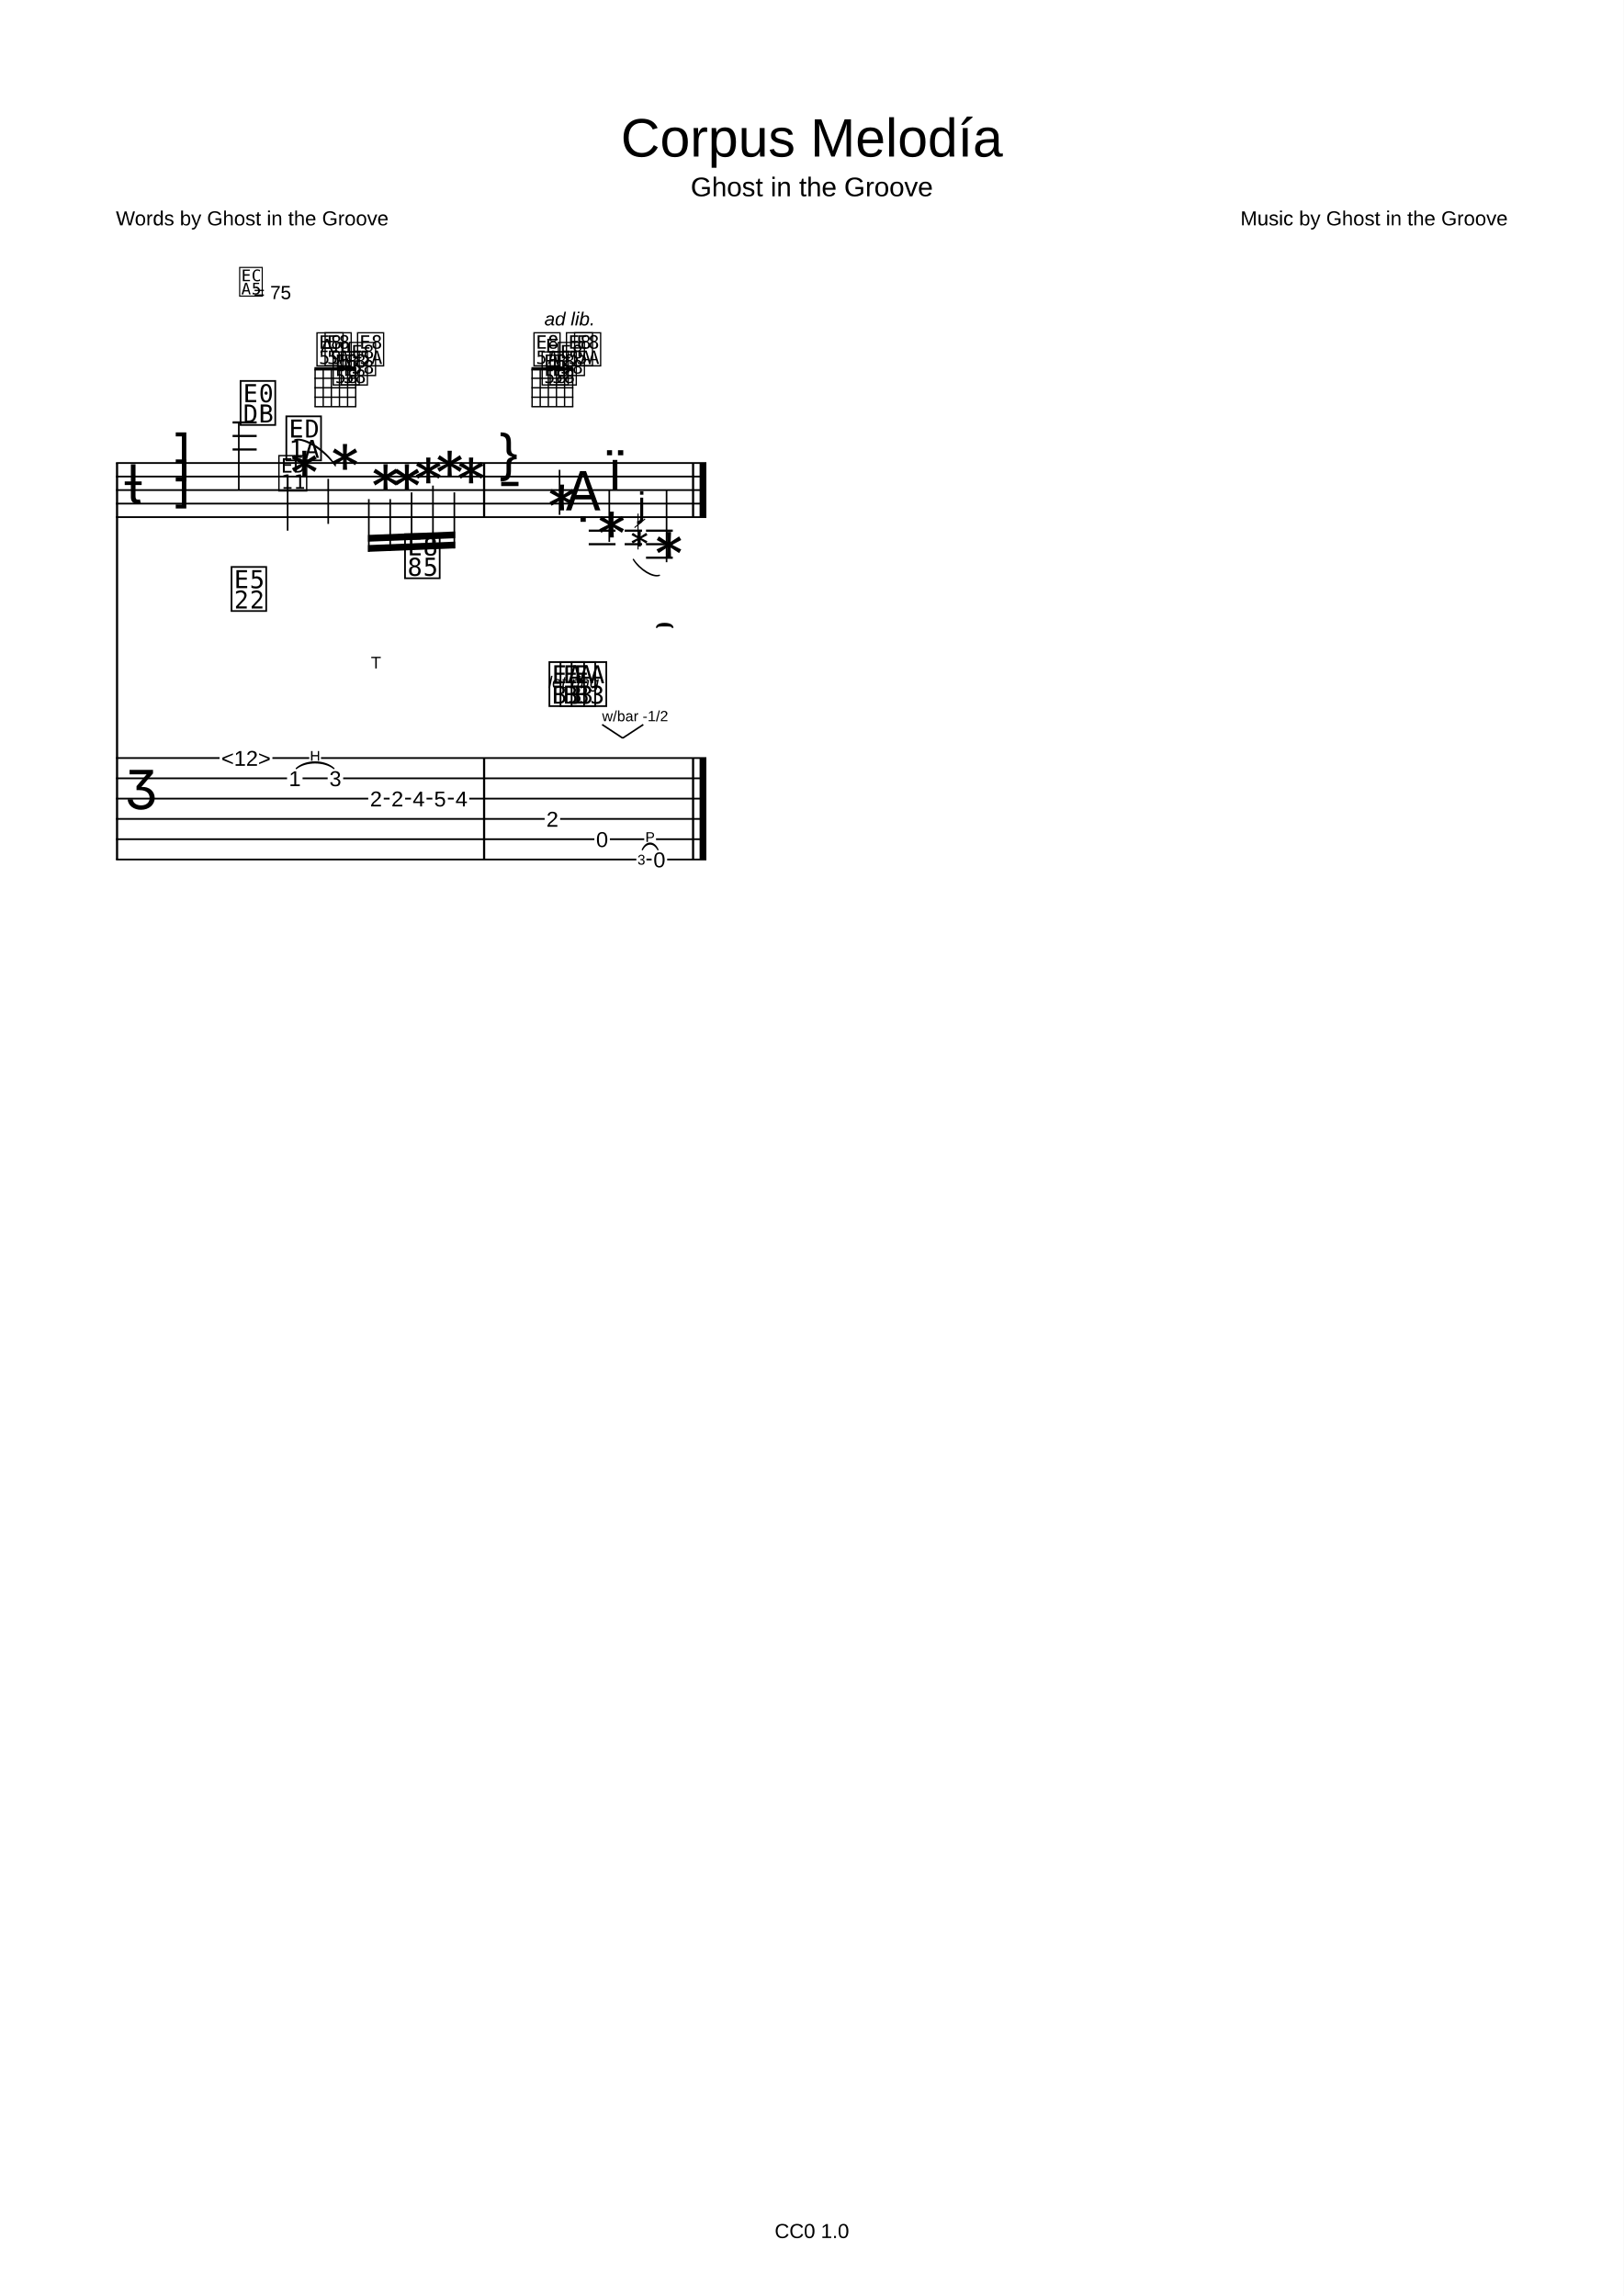
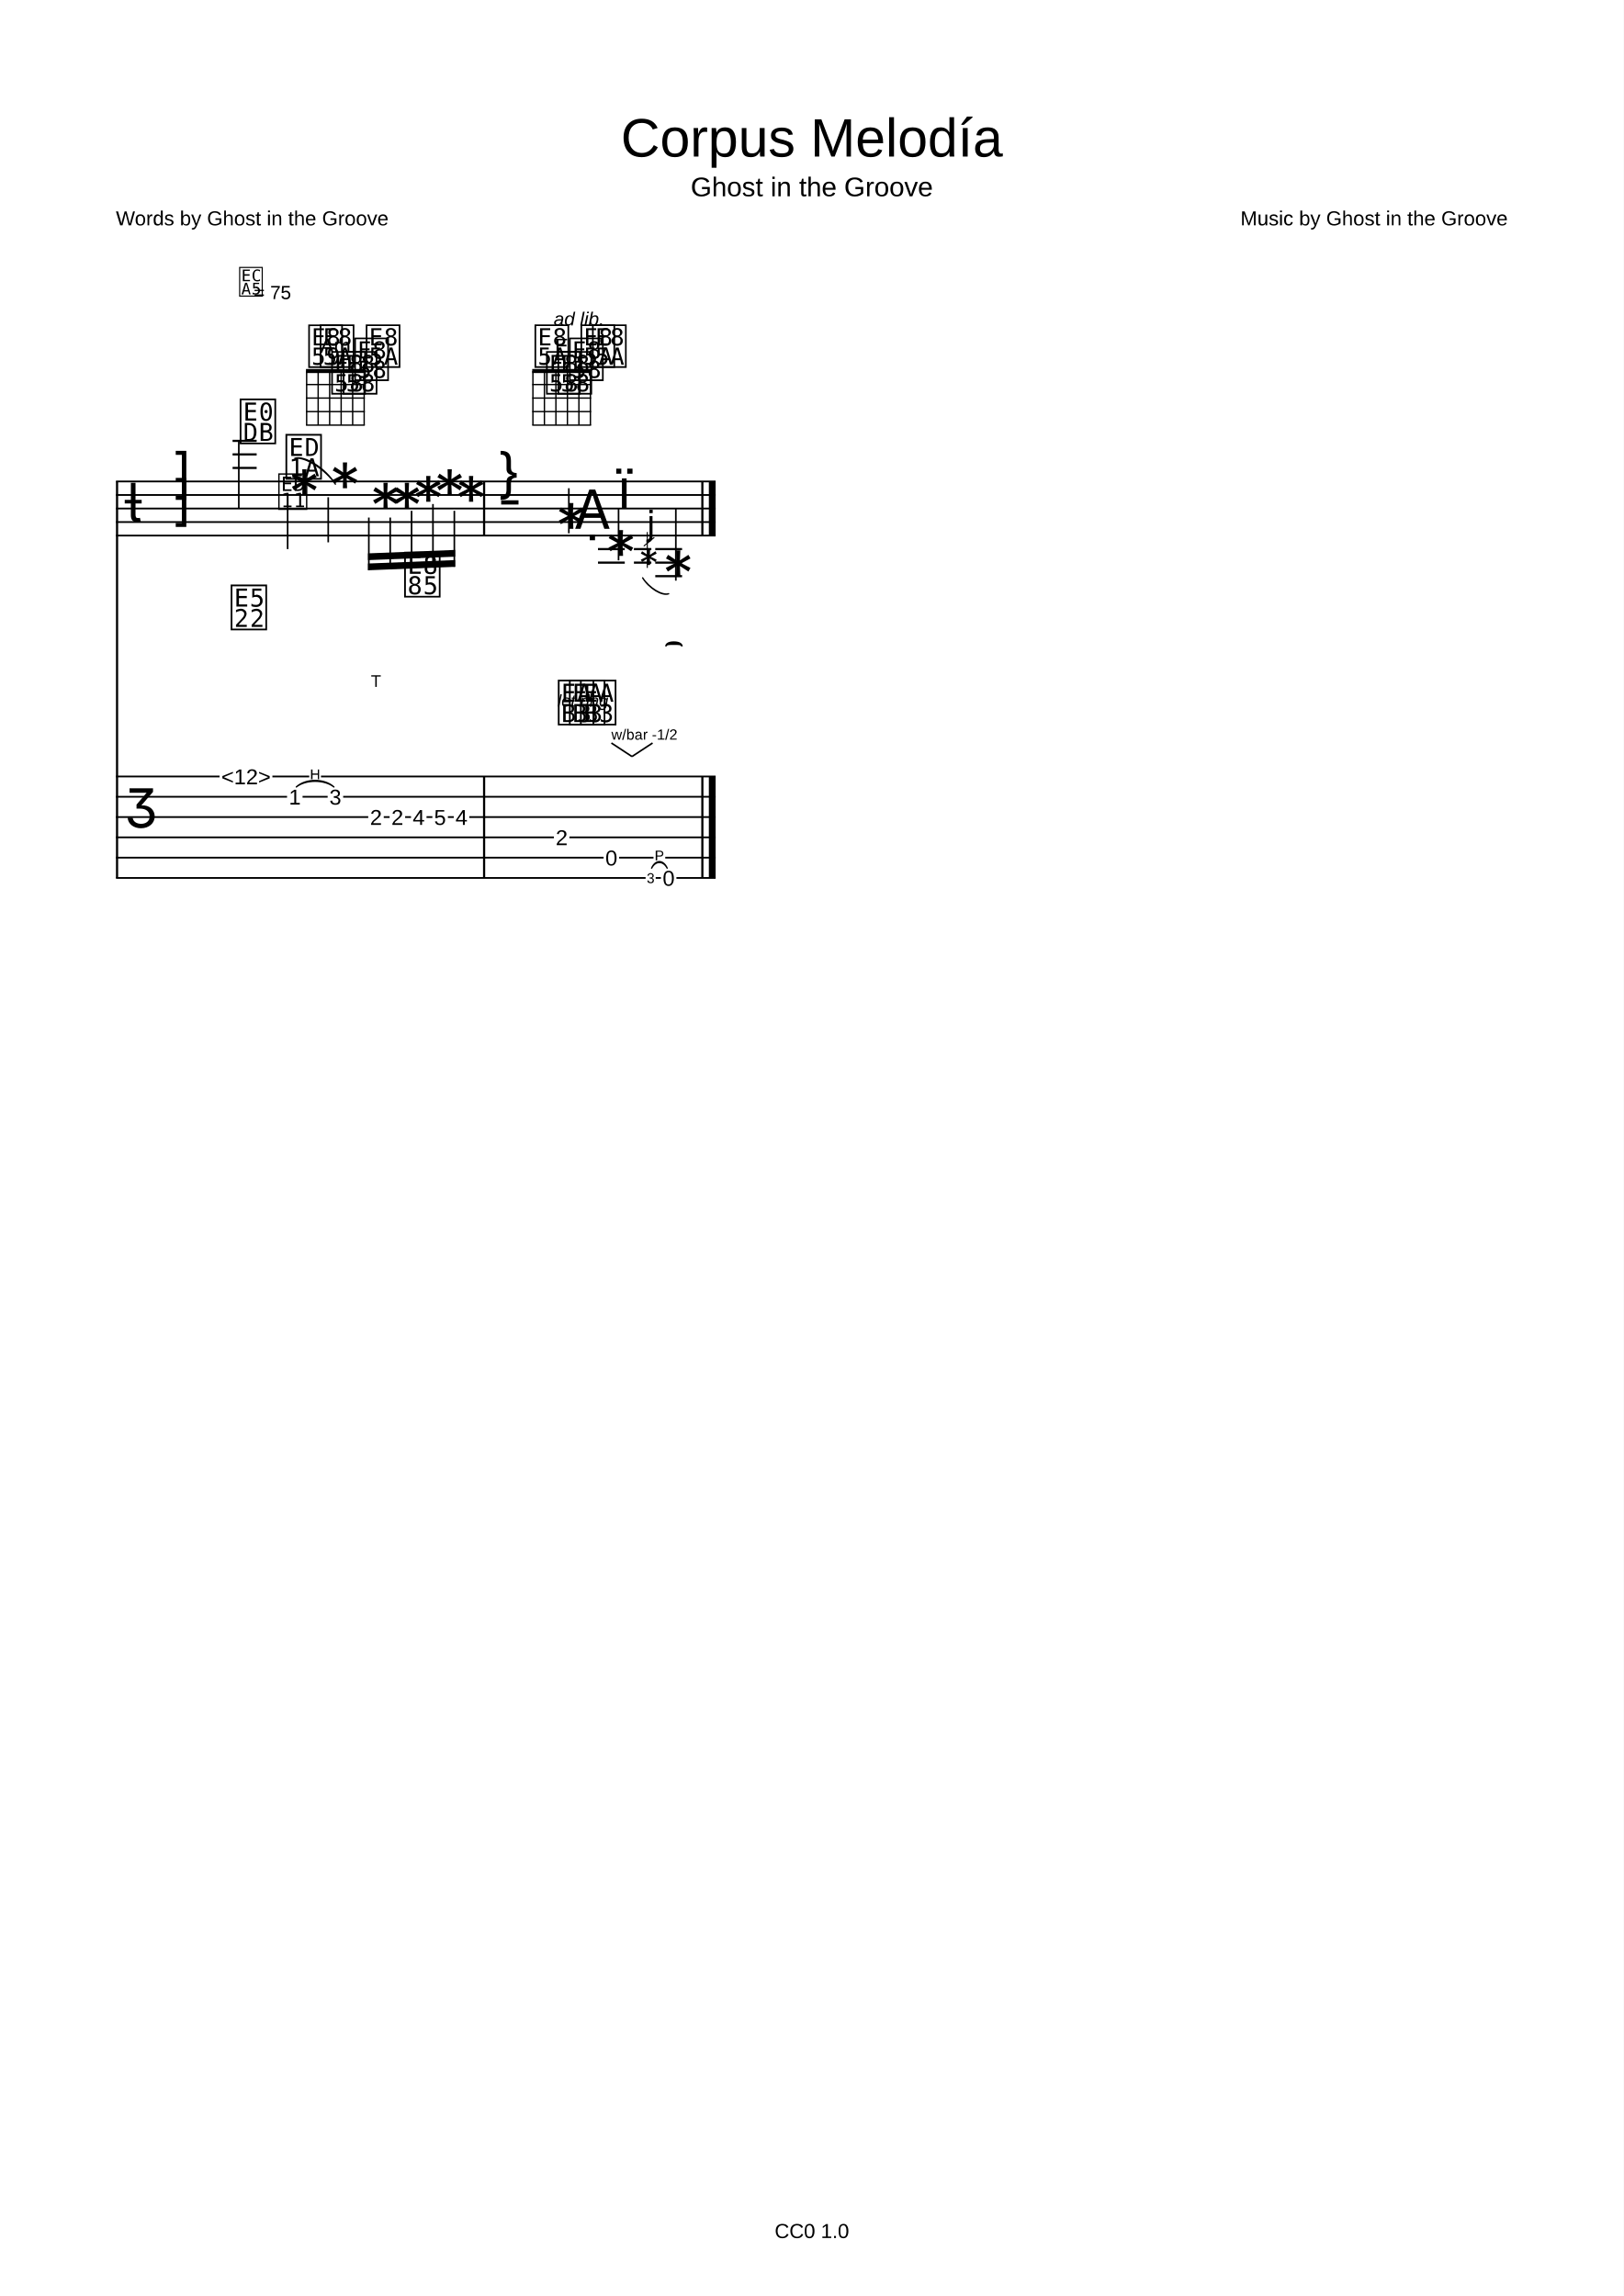
<svg xmlns="http://www.w3.org/2000/svg" width="1200" height="1697.143" viewBox="0 0 120 169.714">
  <style>@font-face{font-family:"Bravura";src:url("Bravura.otf")}text{font-family:"Bravura";font-size:4px}text.t{font-family:Arial,Helvetica,sans-serif}</style>
  <rect x="0" y="0" width="120" height="169.714" fill="white" />
  <g fill="black" stroke="black">
-     <line class="staffLine" x1="8.571" y1="34.225" x2="52.203" y2="34.225" stroke-width="0.13" />
-     <line class="staffLine" x1="8.571" y1="35.225" x2="52.203" y2="35.225" stroke-width="0.13" />
-     <line class="staffLine" x1="8.571" y1="36.225" x2="52.203" y2="36.225" stroke-width="0.13" />
-     <line class="staffLine" x1="8.571" y1="37.225" x2="52.203" y2="37.225" stroke-width="0.13" />
-     <line class="staffLine" x1="8.571" y1="38.225" x2="52.203" y2="38.225" stroke-width="0.13" />
-     <line class="ledgerLine" x1="17.189" y1="33.225" x2="18.969" y2="33.225" stroke-width="0.16" />
-     <line class="ledgerLine" x1="17.189" y1="32.225" x2="18.969" y2="32.225" stroke-width="0.16" />
-     <line class="ledgerLine" x1="17.189" y1="31.225" x2="18.969" y2="31.225" stroke-width="0.16" />
-     <line class="stem" x1="17.649" y1="31.225" x2="17.649" y2="36.225" stroke-width="0.12" />
-     <line class="stem" x1="21.258" y1="35.893" x2="21.258" y2="39.225" stroke-width="0.12" />
-     <line class="stem" x1="24.258" y1="35.393" x2="24.258" y2="38.725" stroke-width="0.12" />
-     <line class="stem" x1="27.258" y1="36.893" x2="27.258" y2="40.788" stroke-width="0.12" />
-     <line class="stem" x1="28.838" y1="36.893" x2="28.838" y2="40.725" stroke-width="0.12" />
-     <line class="stem" x1="30.418" y1="36.393" x2="30.418" y2="40.663" stroke-width="0.12" />
-     <line class="stem" x1="31.998" y1="35.893" x2="31.998" y2="40.6" stroke-width="0.12" />
-     <line class="stem" x1="33.578" y1="36.393" x2="33.578" y2="40.538" stroke-width="0.12" />
-     <line class="barline" x1="35.778" y1="34.225" x2="35.778" y2="38.225" stroke-width="0.16" />
-     <line class="stem" x1="41.355" y1="38.057" x2="41.355" y2="34.725" stroke-width="0.12" />
-     <line class="ledgerLine" x1="43.51" y1="39.225" x2="45.49" y2="39.225" stroke-width="0.16" />
-     <line class="ledgerLine" x1="43.51" y1="40.225" x2="45.49" y2="40.225" stroke-width="0.16" />
-     <line class="stem" x1="45.03" y1="40.057" x2="45.03" y2="36.225" stroke-width="0.12" />
-     <line class="ledgerLine" x1="47.743" y1="39.225" x2="49.723" y2="39.225" stroke-width="0.16" />
-     <line class="ledgerLine" x1="47.743" y1="40.225" x2="49.723" y2="40.225" stroke-width="0.16" />
-     <line class="ledgerLine" x1="47.743" y1="41.225" x2="49.723" y2="41.225" stroke-width="0.16" />
-     <line class="stem" x1="49.263" y1="41.557" x2="49.263" y2="36.225" stroke-width="0.12" />
-     <line class="ledgerLine" x1="46.166" y1="39.225" x2="47.453" y2="39.225" stroke-width="0.16" />
-     <line class="ledgerLine" x1="46.166" y1="40.225" x2="47.453" y2="40.225" stroke-width="0.16" />
-     <line class="stem" x1="47.154" y1="40.616" x2="47.154" y2="37.963" stroke-width="0.078" />
-     <line class="flag" x1="46.894" y1="39.003" x2="47.674" y2="38.353" stroke-width="0.078" />
-     <line class="barline" x1="51.223" y1="34.225" x2="51.223" y2="38.225" stroke-width="0.16" />
-     <line class="barline" x1="51.953" y1="34.225" x2="51.953" y2="38.225" stroke-width="0.5" />
-     <line class="chord" x1="26.288" y1="27.261" x2="26.288" y2="30.061" stroke-width="0.1" />
-     <line class="chord" x1="25.688" y1="27.261" x2="25.688" y2="30.061" stroke-width="0.1" />
-     <line class="chord" x1="25.088" y1="27.261" x2="25.088" y2="30.061" stroke-width="0.1" />
-     <line class="chord" x1="24.488" y1="27.261" x2="24.488" y2="30.061" stroke-width="0.1" />
-     <line class="chord" x1="23.888" y1="27.261" x2="23.888" y2="30.061" stroke-width="0.1" />
-     <line class="chord" x1="23.288" y1="27.261" x2="23.288" y2="30.061" stroke-width="0.1" />
-     <line class="chord" x1="23.238" y1="27.261" x2="26.338" y2="27.261" stroke-width="0.25" />
-     <line class="chord" x1="23.238" y1="27.961" x2="26.338" y2="27.961" stroke-width="0.1" />
-     <line class="chord" x1="23.238" y1="28.661" x2="26.338" y2="28.661" stroke-width="0.1" />
-     <line class="chord" x1="23.238" y1="29.361" x2="26.338" y2="29.361" stroke-width="0.1" />
-     <line class="chord" x1="23.238" y1="30.061" x2="26.338" y2="30.061" stroke-width="0.1" />
-     <line class="chord" x1="42.325" y1="27.261" x2="42.325" y2="30.061" stroke-width="0.1" />
-     <line class="chord" x1="41.725" y1="27.261" x2="41.725" y2="30.061" stroke-width="0.1" />
-     <line class="chord" x1="41.125" y1="27.261" x2="41.125" y2="30.061" stroke-width="0.1" />
-     <line class="chord" x1="40.525" y1="27.261" x2="40.525" y2="30.061" stroke-width="0.1" />
-     <line class="chord" x1="39.925" y1="27.261" x2="39.925" y2="30.061" stroke-width="0.1" />
-     <line class="chord" x1="39.325" y1="27.261" x2="39.325" y2="30.061" stroke-width="0.1" />
-     <line class="chord" x1="39.275" y1="27.261" x2="42.375" y2="27.261" stroke-width="0.25" />
-     <line class="chord" x1="39.275" y1="27.961" x2="42.375" y2="27.961" stroke-width="0.1" />
-     <line class="chord" x1="39.275" y1="28.661" x2="42.375" y2="28.661" stroke-width="0.1" />
-     <line class="chord" x1="39.275" y1="29.361" x2="42.375" y2="29.361" stroke-width="0.1" />
-     <line class="chord" x1="39.275" y1="30.061" x2="42.375" y2="30.061" stroke-width="0.1" />
-     <line class="staffLine" x1="8.571" y1="56.032" x2="52.203" y2="56.032" stroke-width="0.13" />
-     <line class="staffLine" x1="8.571" y1="57.532" x2="52.203" y2="57.532" stroke-width="0.13" />
-     <line class="staffLine" x1="8.571" y1="59.032" x2="52.203" y2="59.032" stroke-width="0.13" />
-     <line class="staffLine" x1="8.571" y1="60.532" x2="52.203" y2="60.532" stroke-width="0.13" />
-     <line class="staffLine" x1="8.571" y1="62.032" x2="52.203" y2="62.032" stroke-width="0.13" />
-     <line class="staffLine" x1="8.571" y1="63.532" x2="52.203" y2="63.532" stroke-width="0.13" />
-     <line class="barline" x1="35.778" y1="56.032" x2="35.778" y2="63.532" stroke-width="0.16" />
-     <line class="barline" x1="51.223" y1="56.032" x2="51.223" y2="63.532" stroke-width="0.16" />
-     <line class="barline" x1="51.953" y1="56.032" x2="51.953" y2="63.532" stroke-width="0.5" />
-     <line class="bend" x1="44.5" y1="53.558" x2="46.021" y2="54.558" stroke-width="0.12" />
-     <line class="bend" x1="46.021" y1="54.558" x2="47.543" y2="53.558" stroke-width="0.12" />
-     <line class="barline" x1="8.651" y1="34.225" x2="8.651" y2="63.532" stroke-width="0.16" />
-     <polygon class="beam" stroke="none" points="27.198,40.29 33.638,40.035 33.638,40.535 27.198,40.79" />
-     <polygon class="beam" stroke="none" points="27.198,39.54 33.638,39.285 33.638,39.785 27.198,40.04" />
-     <text class="clef" x="9.171" y="37.225" stroke="none"></text>
-     <text class="timeSignature" x="12.755" y="35.225" stroke="none"></text>
-     <text class="timeSignature" x="12.755" y="37.225" stroke="none"></text>
-     <text class="notehead" x="17.589" y="31.225" stroke="none"></text>
-     <text class="notehead" x="21.198" y="35.725" stroke="none"></text>
-     <text class="fingering" x="20.459" y="36.132" style="font-size:3.2px" stroke="none"></text>
-     <text class="notehead" x="24.198" y="35.225" stroke="none"></text>
-     <text class="notehead" x="27.198" y="36.725" stroke="none"></text>
-     <text class="notehead" x="28.778" y="36.725" stroke="none"></text>
-     <text class="notehead" x="30.358" y="36.225" stroke="none"></text>
-     <text class="notehead" x="31.938" y="35.725" stroke="none"></text>
-     <text class="notehead" x="33.518" y="36.225" stroke="none"></text>
-     <text class="tuplet" x="29.744" y="42.555" stroke="none"></text>
-     <text class="fingering" x="20.974" y="33.844" stroke="none"></text>
-     <text class="timeSignature" x="36.762" y="35.225" stroke="none"></text>
-     <text class="timeSignature" x="36.758" y="37.225" stroke="none"></text>
-     <text class="notehead" x="40.235" y="38.225" stroke="none"></text>
-     <text class="dot" x="41.715" y="37.725" stroke="none"></text>
-     <text class="notehead" x="43.91" y="40.225" stroke="none"></text>
-     <text class="flag" x="44.97" y="36.185" stroke="none"></text>
-     <text class="notehead" x="48.143" y="41.725" stroke="none"></text>
-     <text class="notehead" x="46.426" y="40.725" style="font-size:2.6px" stroke="none"></text>
-     <text class="flag" x="47.115" y="38.207" style="font-size:2.6px" stroke="none"></text>
-     <text class="chord" x="26.286" y="26.898" style="font-size:3px" stroke="none"></text>
-     <text class="chord" x="25.686" y="27.613" style="font-size:3px" stroke="none"></text>
-     <text class="chord" x="25.086" y="28.313" style="font-size:3px" stroke="none"></text>
-     <text class="chord" x="24.486" y="28.313" style="font-size:3px" stroke="none"></text>
-     <text class="chord" x="23.886" y="26.898" style="font-size:3px" stroke="none"></text>
-     <text class="chord" x="23.286" y="26.901" style="font-size:3px" stroke="none"></text>
-     <text class="chord" x="42.324" y="26.898" style="font-size:3px" stroke="none"></text>
-     <text class="chord" x="41.724" y="26.898" style="font-size:3px" stroke="none"></text>
-     <text class="chord" x="41.124" y="27.613" style="font-size:3px" stroke="none"></text>
-     <text class="chord" x="40.524" y="28.313" style="font-size:3px" stroke="none"></text>
-     <text class="chord" x="39.924" y="28.313" style="font-size:3px" stroke="none"></text>
-     <text class="chord" x="39.324" y="26.898" style="font-size:3px" stroke="none"></text>
-     <text class="dynamic" x="16.923" y="44.974" stroke="none"></text>
-     <text class="clef" x="9.183" y="59.814" stroke="none"></text>
-     <text class="vibrato" x="40.415" y="52.008" stroke="none"></text>
-     <text class="vibrato" x="41.235" y="52.008" stroke="none"></text>
-     <text class="vibrato" x="42.055" y="52.008" stroke="none"></text>
-     <text class="technique" x="48.414" y="48.058" style="font-size:2.8px" stroke="none"></text>
+     <line class="staffLine" x1="8.571" y1="35.588" x2="52.888" y2="35.588" stroke-width="0.13" />
+     <line class="staffLine" x1="8.571" y1="36.588" x2="52.888" y2="36.588" stroke-width="0.13" />
+     <line class="staffLine" x1="8.571" y1="37.588" x2="52.888" y2="37.588" stroke-width="0.13" />
+     <line class="staffLine" x1="8.571" y1="38.588" x2="52.888" y2="38.588" stroke-width="0.13" />
+     <line class="staffLine" x1="8.571" y1="39.588" x2="52.888" y2="39.588" stroke-width="0.13" />
+     <line class="ledgerLine" x1="17.189" y1="34.588" x2="18.969" y2="34.588" stroke-width="0.16" />
+     <line class="ledgerLine" x1="17.189" y1="33.588" x2="18.969" y2="33.588" stroke-width="0.16" />
+     <line class="ledgerLine" x1="17.189" y1="32.588" x2="18.969" y2="32.588" stroke-width="0.16" />
+     <line class="stem" x1="17.649" y1="32.588" x2="17.649" y2="37.588" stroke-width="0.12" />
+     <line class="stem" x1="21.258" y1="37.256" x2="21.258" y2="40.588" stroke-width="0.12" />
+     <line class="stem" x1="24.258" y1="36.756" x2="24.258" y2="40.088" stroke-width="0.12" />
+     <line class="stem" x1="27.258" y1="38.256" x2="27.258" y2="42.151" stroke-width="0.12" />
+     <line class="stem" x1="28.838" y1="38.256" x2="28.838" y2="42.088" stroke-width="0.12" />
+     <line class="stem" x1="30.418" y1="37.756" x2="30.418" y2="42.026" stroke-width="0.12" />
+     <line class="stem" x1="31.998" y1="37.256" x2="31.998" y2="41.963" stroke-width="0.12" />
+     <line class="stem" x1="33.578" y1="37.756" x2="33.578" y2="41.901" stroke-width="0.12" />
+     <line class="barline" x1="35.778" y1="35.588" x2="35.778" y2="39.588" stroke-width="0.16" />
+     <line class="stem" x1="42.04" y1="39.42" x2="42.04" y2="36.088" stroke-width="0.12" />
+     <line class="ledgerLine" x1="44.194" y1="40.588" x2="46.174" y2="40.588" stroke-width="0.16" />
+     <line class="ledgerLine" x1="44.194" y1="41.588" x2="46.174" y2="41.588" stroke-width="0.16" />
+     <line class="stem" x1="45.714" y1="41.42" x2="45.714" y2="37.588" stroke-width="0.12" />
+     <line class="ledgerLine" x1="48.428" y1="40.588" x2="50.408" y2="40.588" stroke-width="0.16" />
+     <line class="ledgerLine" x1="48.428" y1="41.588" x2="50.408" y2="41.588" stroke-width="0.16" />
+     <line class="ledgerLine" x1="48.428" y1="42.588" x2="50.408" y2="42.588" stroke-width="0.16" />
+     <line class="stem" x1="49.948" y1="42.92" x2="49.948" y2="37.588" stroke-width="0.12" />
+     <line class="ledgerLine" x1="46.85" y1="40.588" x2="48.137" y2="40.588" stroke-width="0.16" />
+     <line class="ledgerLine" x1="46.85" y1="41.588" x2="48.137" y2="41.588" stroke-width="0.16" />
+     <line class="stem" x1="47.838" y1="41.979" x2="47.838" y2="39.326" stroke-width="0.078" />
+     <line class="flag" x1="47.578" y1="40.366" x2="48.358" y2="39.716" stroke-width="0.078" />
+     <line class="barline" x1="51.908" y1="35.588" x2="51.908" y2="39.588" stroke-width="0.16" />
+     <line class="barline" x1="52.638" y1="35.588" x2="52.638" y2="39.588" stroke-width="0.5" />
+     <line class="chord" x1="26.913" y1="27.424" x2="26.913" y2="31.424" stroke-width="0.1" />
+     <line class="chord" x1="26.063" y1="27.424" x2="26.063" y2="31.424" stroke-width="0.1" />
+     <line class="chord" x1="25.213" y1="27.424" x2="25.213" y2="31.424" stroke-width="0.1" />
+     <line class="chord" x1="24.363" y1="27.424" x2="24.363" y2="31.424" stroke-width="0.1" />
+     <line class="chord" x1="23.513" y1="27.424" x2="23.513" y2="31.424" stroke-width="0.1" />
+     <line class="chord" x1="22.663" y1="27.424" x2="22.663" y2="31.424" stroke-width="0.1" />
+     <line class="chord" x1="22.613" y1="27.424" x2="26.963" y2="27.424" stroke-width="0.3" />
+     <line class="chord" x1="22.613" y1="28.424" x2="26.963" y2="28.424" stroke-width="0.1" />
+     <line class="chord" x1="22.613" y1="29.424" x2="26.963" y2="29.424" stroke-width="0.1" />
+     <line class="chord" x1="22.613" y1="30.424" x2="26.963" y2="30.424" stroke-width="0.1" />
+     <line class="chord" x1="22.613" y1="31.424" x2="26.963" y2="31.424" stroke-width="0.1" />
+     <line class="chord" x1="43.635" y1="27.424" x2="43.635" y2="31.424" stroke-width="0.1" />
+     <line class="chord" x1="42.785" y1="27.424" x2="42.785" y2="31.424" stroke-width="0.1" />
+     <line class="chord" x1="41.935" y1="27.424" x2="41.935" y2="31.424" stroke-width="0.1" />
+     <line class="chord" x1="41.085" y1="27.424" x2="41.085" y2="31.424" stroke-width="0.1" />
+     <line class="chord" x1="40.235" y1="27.424" x2="40.235" y2="31.424" stroke-width="0.1" />
+     <line class="chord" x1="39.385" y1="27.424" x2="39.385" y2="31.424" stroke-width="0.1" />
+     <line class="chord" x1="39.335" y1="27.424" x2="43.685" y2="27.424" stroke-width="0.3" />
+     <line class="chord" x1="39.335" y1="28.424" x2="43.685" y2="28.424" stroke-width="0.1" />
+     <line class="chord" x1="39.335" y1="29.424" x2="43.685" y2="29.424" stroke-width="0.1" />
+     <line class="chord" x1="39.335" y1="30.424" x2="43.685" y2="30.424" stroke-width="0.1" />
+     <line class="chord" x1="39.335" y1="31.424" x2="43.685" y2="31.424" stroke-width="0.1" />
+     <line class="staffLine" x1="8.571" y1="57.395" x2="52.888" y2="57.395" stroke-width="0.13" />
+     <line class="staffLine" x1="8.571" y1="58.895" x2="52.888" y2="58.895" stroke-width="0.13" />
+     <line class="staffLine" x1="8.571" y1="60.395" x2="52.888" y2="60.395" stroke-width="0.13" />
+     <line class="staffLine" x1="8.571" y1="61.895" x2="52.888" y2="61.895" stroke-width="0.13" />
+     <line class="staffLine" x1="8.571" y1="63.395" x2="52.888" y2="63.395" stroke-width="0.13" />
+     <line class="staffLine" x1="8.571" y1="64.895" x2="52.888" y2="64.895" stroke-width="0.13" />
+     <line class="barline" x1="35.778" y1="57.395" x2="35.778" y2="64.895" stroke-width="0.16" />
+     <line class="barline" x1="51.908" y1="57.395" x2="51.908" y2="64.895" stroke-width="0.16" />
+     <line class="barline" x1="52.638" y1="57.395" x2="52.638" y2="64.895" stroke-width="0.5" />
+     <line class="bend" x1="45.184" y1="54.921" x2="46.706" y2="55.921" stroke-width="0.12" />
+     <line class="bend" x1="46.706" y1="55.921" x2="48.228" y2="54.921" stroke-width="0.12" />
+     <line class="barline" x1="8.651" y1="35.588" x2="8.651" y2="64.895" stroke-width="0.16" />
+     <polygon class="beam" stroke="none" points="27.198,41.653 33.638,41.398 33.638,41.898 27.198,42.153" />
+     <polygon class="beam" stroke="none" points="27.198,40.903 33.638,40.648 33.638,41.148 27.198,41.403" />
+     <text class="clef" x="9.171" y="38.588" stroke="none"></text>
+     <text class="timeSignature" x="12.755" y="36.588" stroke="none"></text>
+     <text class="timeSignature" x="12.755" y="38.588" stroke="none"></text>
+     <text class="notehead" x="17.589" y="32.588" stroke="none"></text>
+     <text class="notehead" x="21.198" y="37.088" stroke="none"></text>
+     <text class="fingering" x="20.459" y="37.494" style="font-size:3.2px" stroke="none"></text>
+     <text class="notehead" x="24.198" y="36.588" stroke="none"></text>
+     <text class="notehead" x="27.198" y="38.088" stroke="none"></text>
+     <text class="notehead" x="28.778" y="38.088" stroke="none"></text>
+     <text class="notehead" x="30.358" y="37.588" stroke="none"></text>
+     <text class="notehead" x="31.938" y="37.088" stroke="none"></text>
+     <text class="notehead" x="33.518" y="37.588" stroke="none"></text>
+     <text class="tuplet" x="29.744" y="43.918" stroke="none"></text>
+     <text class="fingering" x="20.974" y="35.207" stroke="none"></text>
+     <text class="timeSignature" x="36.762" y="36.588" stroke="none"></text>
+     <text class="timeSignature" x="36.758" y="38.588" stroke="none"></text>
+     <text class="notehead" x="40.92" y="39.588" stroke="none"></text>
+     <text class="dot" x="42.4" y="39.088" stroke="none"></text>
+     <text class="notehead" x="44.594" y="41.588" stroke="none"></text>
+     <text class="flag" x="45.654" y="37.548" stroke="none"></text>
+     <text class="notehead" x="48.828" y="43.088" stroke="none"></text>
+     <text class="notehead" x="47.11" y="42.088" style="font-size:2.6px" stroke="none"></text>
+     <text class="flag" x="47.799" y="39.57" style="font-size:2.6px" stroke="none"></text>
+     <text class="chord" x="26.911" y="26.954" style="font-size:3.8px" stroke="none"></text>
+     <text class="chord" x="26.061" y="27.926" style="font-size:3.8px" stroke="none"></text>
+     <text class="chord" x="25.211" y="28.926" style="font-size:3.8px" stroke="none"></text>
+     <text class="chord" x="24.361" y="28.926" style="font-size:3.8px" stroke="none"></text>
+     <text class="chord" x="23.511" y="26.954" style="font-size:3.8px" stroke="none"></text>
+     <text class="chord" x="22.661" y="26.958" style="font-size:3.8px" stroke="none"></text>
+     <text class="chord" x="43.633" y="26.954" style="font-size:3.8px" stroke="none"></text>
+     <text class="chord" x="42.783" y="26.954" style="font-size:3.8px" stroke="none"></text>
+     <text class="chord" x="41.933" y="27.926" style="font-size:3.8px" stroke="none"></text>
+     <text class="chord" x="41.083" y="28.926" style="font-size:3.8px" stroke="none"></text>
+     <text class="chord" x="40.233" y="28.926" style="font-size:3.8px" stroke="none"></text>
+     <text class="chord" x="39.383" y="26.954" style="font-size:3.8px" stroke="none"></text>
+     <text class="dynamic" x="16.923" y="46.337" stroke="none"></text>
+     <text class="clef" x="9.183" y="61.177" stroke="none"></text>
+     <text class="vibrato" x="41.1" y="53.371" stroke="none"></text>
+     <text class="vibrato" x="41.92" y="53.371" stroke="none"></text>
+     <text class="vibrato" x="42.74" y="53.371" stroke="none"></text>
+     <text class="technique" x="49.099" y="49.421" style="font-size:2.8px" stroke="none"></text>
    <text class="tempo" x="17.589" y="21.76" style="font-size:2.6px" stroke="none"></text>
    <text class="t credit" x="60" y="11.571" style="font-size:4px" text-anchor="middle" stroke="none">Corpus Melodía</text>
    <text class="t credit" x="60" y="14.511" style="font-size:2px" text-anchor="middle" stroke="none">Ghost in the Groove</text>
    <text class="t credit" x="8.571" y="16.656" style="font-size:1.5px" text-anchor="start" stroke="none">Words by Ghost in the Groove</text>
    <text class="t credit" x="111.429" y="16.656" style="font-size:1.5px" text-anchor="end" stroke="none">Music by Ghost in the Groove</text>
    <text class="t chord" x="24.788" y="26.073" style="font-size:1.5px" text-anchor="middle" stroke="none">Am</text>
-     <text class="t chord" x="40.825" y="26.073" style="font-size:1.5px" text-anchor="middle" stroke="none">E</text>
-     <text class="t beatText" x="40.235" y="24.054" style="font-size:1.4px;font-style:italic" text-anchor="start" stroke="none">ad lib.</text>
-     <rect class="knockout" x="16.227" y="55.328" width="3.904" height="1.408" fill="white" stroke="none" />
-     <text class="t fretNumber" x="18.179" y="56.608" style="font-size:1.6px" text-anchor="middle" stroke="none">&lt;12&gt;</text>
-     <rect class="knockout" x="21.215" y="56.828" width="1.146" height="1.408" fill="white" stroke="none" />
-     <text class="t fretNumber" x="21.788" y="58.108" style="font-size:1.6px" text-anchor="middle" stroke="none">1</text>
-     <rect class="knockout" x="24.215" y="56.828" width="1.146" height="1.408" fill="white" stroke="none" />
-     <text class="t fretNumber" x="24.788" y="58.108" style="font-size:1.6px" text-anchor="middle" stroke="none">3</text>
-     <rect class="knockout" x="22.854" y="55.396" width="0.868" height="0.924" fill="white" stroke="none" />
-     <text class="t technique" x="23.288" y="56.236" style="font-size:1.05px" text-anchor="middle" stroke="none">H</text>
-     <rect class="knockout" x="27.215" y="58.328" width="1.146" height="1.408" fill="white" stroke="none" />
-     <text class="t fretNumber" x="27.788" y="59.608" style="font-size:1.6px" text-anchor="middle" stroke="none">2</text>
-     <rect class="knockout" x="28.795" y="58.328" width="1.146" height="1.408" fill="white" stroke="none" />
-     <text class="t fretNumber" x="29.368" y="59.608" style="font-size:1.6px" text-anchor="middle" stroke="none">2</text>
-     <rect class="knockout" x="30.375" y="58.328" width="1.146" height="1.408" fill="white" stroke="none" />
-     <text class="t fretNumber" x="30.948" y="59.608" style="font-size:1.6px" text-anchor="middle" stroke="none">4</text>
-     <rect class="knockout" x="31.955" y="58.328" width="1.146" height="1.408" fill="white" stroke="none" />
-     <text class="t fretNumber" x="32.528" y="59.608" style="font-size:1.6px" text-anchor="middle" stroke="none">5</text>
-     <rect class="knockout" x="33.535" y="58.328" width="1.146" height="1.408" fill="white" stroke="none" />
-     <text class="t fretNumber" x="34.108" y="59.608" style="font-size:1.6px" text-anchor="middle" stroke="none">4</text>
-     <rect class="knockout" x="40.253" y="59.828" width="1.146" height="1.408" fill="white" stroke="none" />
-     <text class="t fretNumber" x="40.825" y="61.108" style="font-size:1.6px" text-anchor="middle" stroke="none">2</text>
-     <rect class="knockout" x="43.927" y="61.328" width="1.146" height="1.408" fill="white" stroke="none" />
-     <text class="t fretNumber" x="44.5" y="62.608" style="font-size:1.6px" text-anchor="middle" stroke="none">0</text>
-     <rect class="knockout" x="47.029" y="63.074" width="0.745" height="0.915" fill="white" stroke="none" />
-     <text class="t fretNumber" x="47.401" y="63.906" style="font-size:1.04px" text-anchor="middle" stroke="none">3</text>
-     <rect class="knockout" x="48.16" y="62.828" width="1.146" height="1.408" fill="white" stroke="none" />
-     <text class="t fretNumber" x="48.733" y="64.108" style="font-size:1.6px" text-anchor="middle" stroke="none">0</text>
-     <rect class="knockout" x="47.614" y="61.396" width="0.868" height="0.924" fill="white" stroke="none" />
-     <text class="t technique" x="48.048" y="62.236" style="font-size:1.05px" text-anchor="middle" stroke="none">P</text>
-     <text class="t bend" x="44.5" y="53.308" style="font-size:1.1px" text-anchor="start" stroke="none">w/bar -1/2</text>
-     <text class="t technique" x="40.525" y="50.858" style="font-size:1.25px;font-style:italic" text-anchor="start" stroke="none">let ring</text>
-     <text class="t technique" x="27.788" y="49.408" style="font-size:1.25px" text-anchor="middle" stroke="none">T</text>
+     <text class="t chord" x="41.51" y="26.073" style="font-size:1.5px" text-anchor="middle" stroke="none">E</text>
+     <text class="t beatText" x="40.92" y="24.054" style="font-size:1.4px;font-style:italic" text-anchor="start" stroke="none">ad lib.</text>
+     <rect class="knockout" x="16.227" y="56.691" width="3.904" height="1.408" fill="white" stroke="none" />
+     <text class="t fretNumber" x="18.179" y="57.971" style="font-size:1.6px" text-anchor="middle" stroke="none">&lt;12&gt;</text>
+     <rect class="knockout" x="21.215" y="58.191" width="1.146" height="1.408" fill="white" stroke="none" />
+     <text class="t fretNumber" x="21.788" y="59.471" style="font-size:1.6px" text-anchor="middle" stroke="none">1</text>
+     <rect class="knockout" x="24.215" y="58.191" width="1.146" height="1.408" fill="white" stroke="none" />
+     <text class="t fretNumber" x="24.788" y="59.471" style="font-size:1.6px" text-anchor="middle" stroke="none">3</text>
+     <rect class="knockout" x="22.854" y="56.759" width="0.868" height="0.924" fill="white" stroke="none" />
+     <text class="t technique" x="23.288" y="57.599" style="font-size:1.05px" text-anchor="middle" stroke="none">H</text>
+     <rect class="knockout" x="27.215" y="59.691" width="1.146" height="1.408" fill="white" stroke="none" />
+     <text class="t fretNumber" x="27.788" y="60.971" style="font-size:1.6px" text-anchor="middle" stroke="none">2</text>
+     <rect class="knockout" x="28.795" y="59.691" width="1.146" height="1.408" fill="white" stroke="none" />
+     <text class="t fretNumber" x="29.368" y="60.971" style="font-size:1.6px" text-anchor="middle" stroke="none">2</text>
+     <rect class="knockout" x="30.375" y="59.691" width="1.146" height="1.408" fill="white" stroke="none" />
+     <text class="t fretNumber" x="30.948" y="60.971" style="font-size:1.6px" text-anchor="middle" stroke="none">4</text>
+     <rect class="knockout" x="31.955" y="59.691" width="1.146" height="1.408" fill="white" stroke="none" />
+     <text class="t fretNumber" x="32.528" y="60.971" style="font-size:1.6px" text-anchor="middle" stroke="none">5</text>
+     <rect class="knockout" x="33.535" y="59.691" width="1.146" height="1.408" fill="white" stroke="none" />
+     <text class="t fretNumber" x="34.108" y="60.971" style="font-size:1.6px" text-anchor="middle" stroke="none">4</text>
+     <rect class="knockout" x="40.937" y="61.191" width="1.146" height="1.408" fill="white" stroke="none" />
+     <text class="t fretNumber" x="41.51" y="62.471" style="font-size:1.6px" text-anchor="middle" stroke="none">2</text>
+     <rect class="knockout" x="44.611" y="62.691" width="1.146" height="1.408" fill="white" stroke="none" />
+     <text class="t fretNumber" x="45.184" y="63.971" style="font-size:1.6px" text-anchor="middle" stroke="none">0</text>
+     <rect class="knockout" x="47.714" y="64.437" width="0.745" height="0.915" fill="white" stroke="none" />
+     <text class="t fretNumber" x="48.086" y="65.269" style="font-size:1.04px" text-anchor="middle" stroke="none">3</text>
+     <rect class="knockout" x="48.845" y="64.191" width="1.146" height="1.408" fill="white" stroke="none" />
+     <text class="t fretNumber" x="49.418" y="65.471" style="font-size:1.6px" text-anchor="middle" stroke="none">0</text>
+     <rect class="knockout" x="48.298" y="62.759" width="0.868" height="0.924" fill="white" stroke="none" />
+     <text class="t technique" x="48.732" y="63.599" style="font-size:1.05px" text-anchor="middle" stroke="none">P</text>
+     <text class="t bend" x="45.184" y="54.671" style="font-size:1.1px" text-anchor="start" stroke="none">w/bar -1/2</text>
+     <text class="t technique" x="41.21" y="52.221" style="font-size:1.25px;font-style:italic" text-anchor="start" stroke="none">let ring</text>
+     <text class="t technique" x="27.788" y="50.771" style="font-size:1.25px" text-anchor="middle" stroke="none">T</text>
    <text class="t tempo" x="18.753" y="22.11" style="font-size:1.4px" text-anchor="start" stroke="none">= 75</text>
    <text class="t credit" x="60" y="165.429" style="font-size:1.5px" text-anchor="middle" stroke="none">CC0 1.0</text>
-     <path class="slur" stroke-width="0.1" stroke-linejoin="round" d="M21.788,32.516 C22.538,32.287 24.038,33.241 24.788,34.425 C24.038,33.321 22.538,32.367 21.788,32.516Z" />
-     <path class="slur" stroke-width="0.1" stroke-linejoin="round" d="M46.809,41.35 C47.29,42.096 48.252,42.684 48.733,42.525 C48.252,42.712 47.29,42.125 46.809,41.35Z" />
-     <path class="slur" stroke-width="0.1" stroke-linejoin="round" d="M21.899,56.806 C22.593,56.166 23.982,56.166 24.677,56.806 C23.982,56.246 22.593,56.246 21.899,56.806Z" />
-     <path class="slur" stroke-width="0.1" stroke-linejoin="round" d="M47.474,62.806 C47.761,62.166 48.335,62.166 48.622,62.806 C48.335,62.246 47.761,62.246 47.474,62.806Z" />
+     <path class="slur" stroke-width="0.1" stroke-linejoin="round" d="M21.788,33.879 C22.538,33.65 24.038,34.604 24.788,35.788 C24.038,34.684 22.538,33.73 21.788,33.879Z" />
+     <path class="slur" stroke-width="0.1" stroke-linejoin="round" d="M47.494,42.713 C47.975,43.459 48.937,44.047 49.418,43.888 C48.937,44.075 47.975,43.488 47.494,42.713Z" />
+     <path class="slur" stroke-width="0.1" stroke-linejoin="round" d="M21.899,58.169 C22.593,57.529 23.982,57.529 24.677,58.169 C23.982,57.609 22.593,57.609 21.899,58.169Z" />
+     <path class="slur" stroke-width="0.1" stroke-linejoin="round" d="M48.158,64.169 C48.445,63.529 49.019,63.529 49.307,64.169 C49.019,63.609 48.445,63.609 48.158,64.169Z" />
  </g>
</svg>
